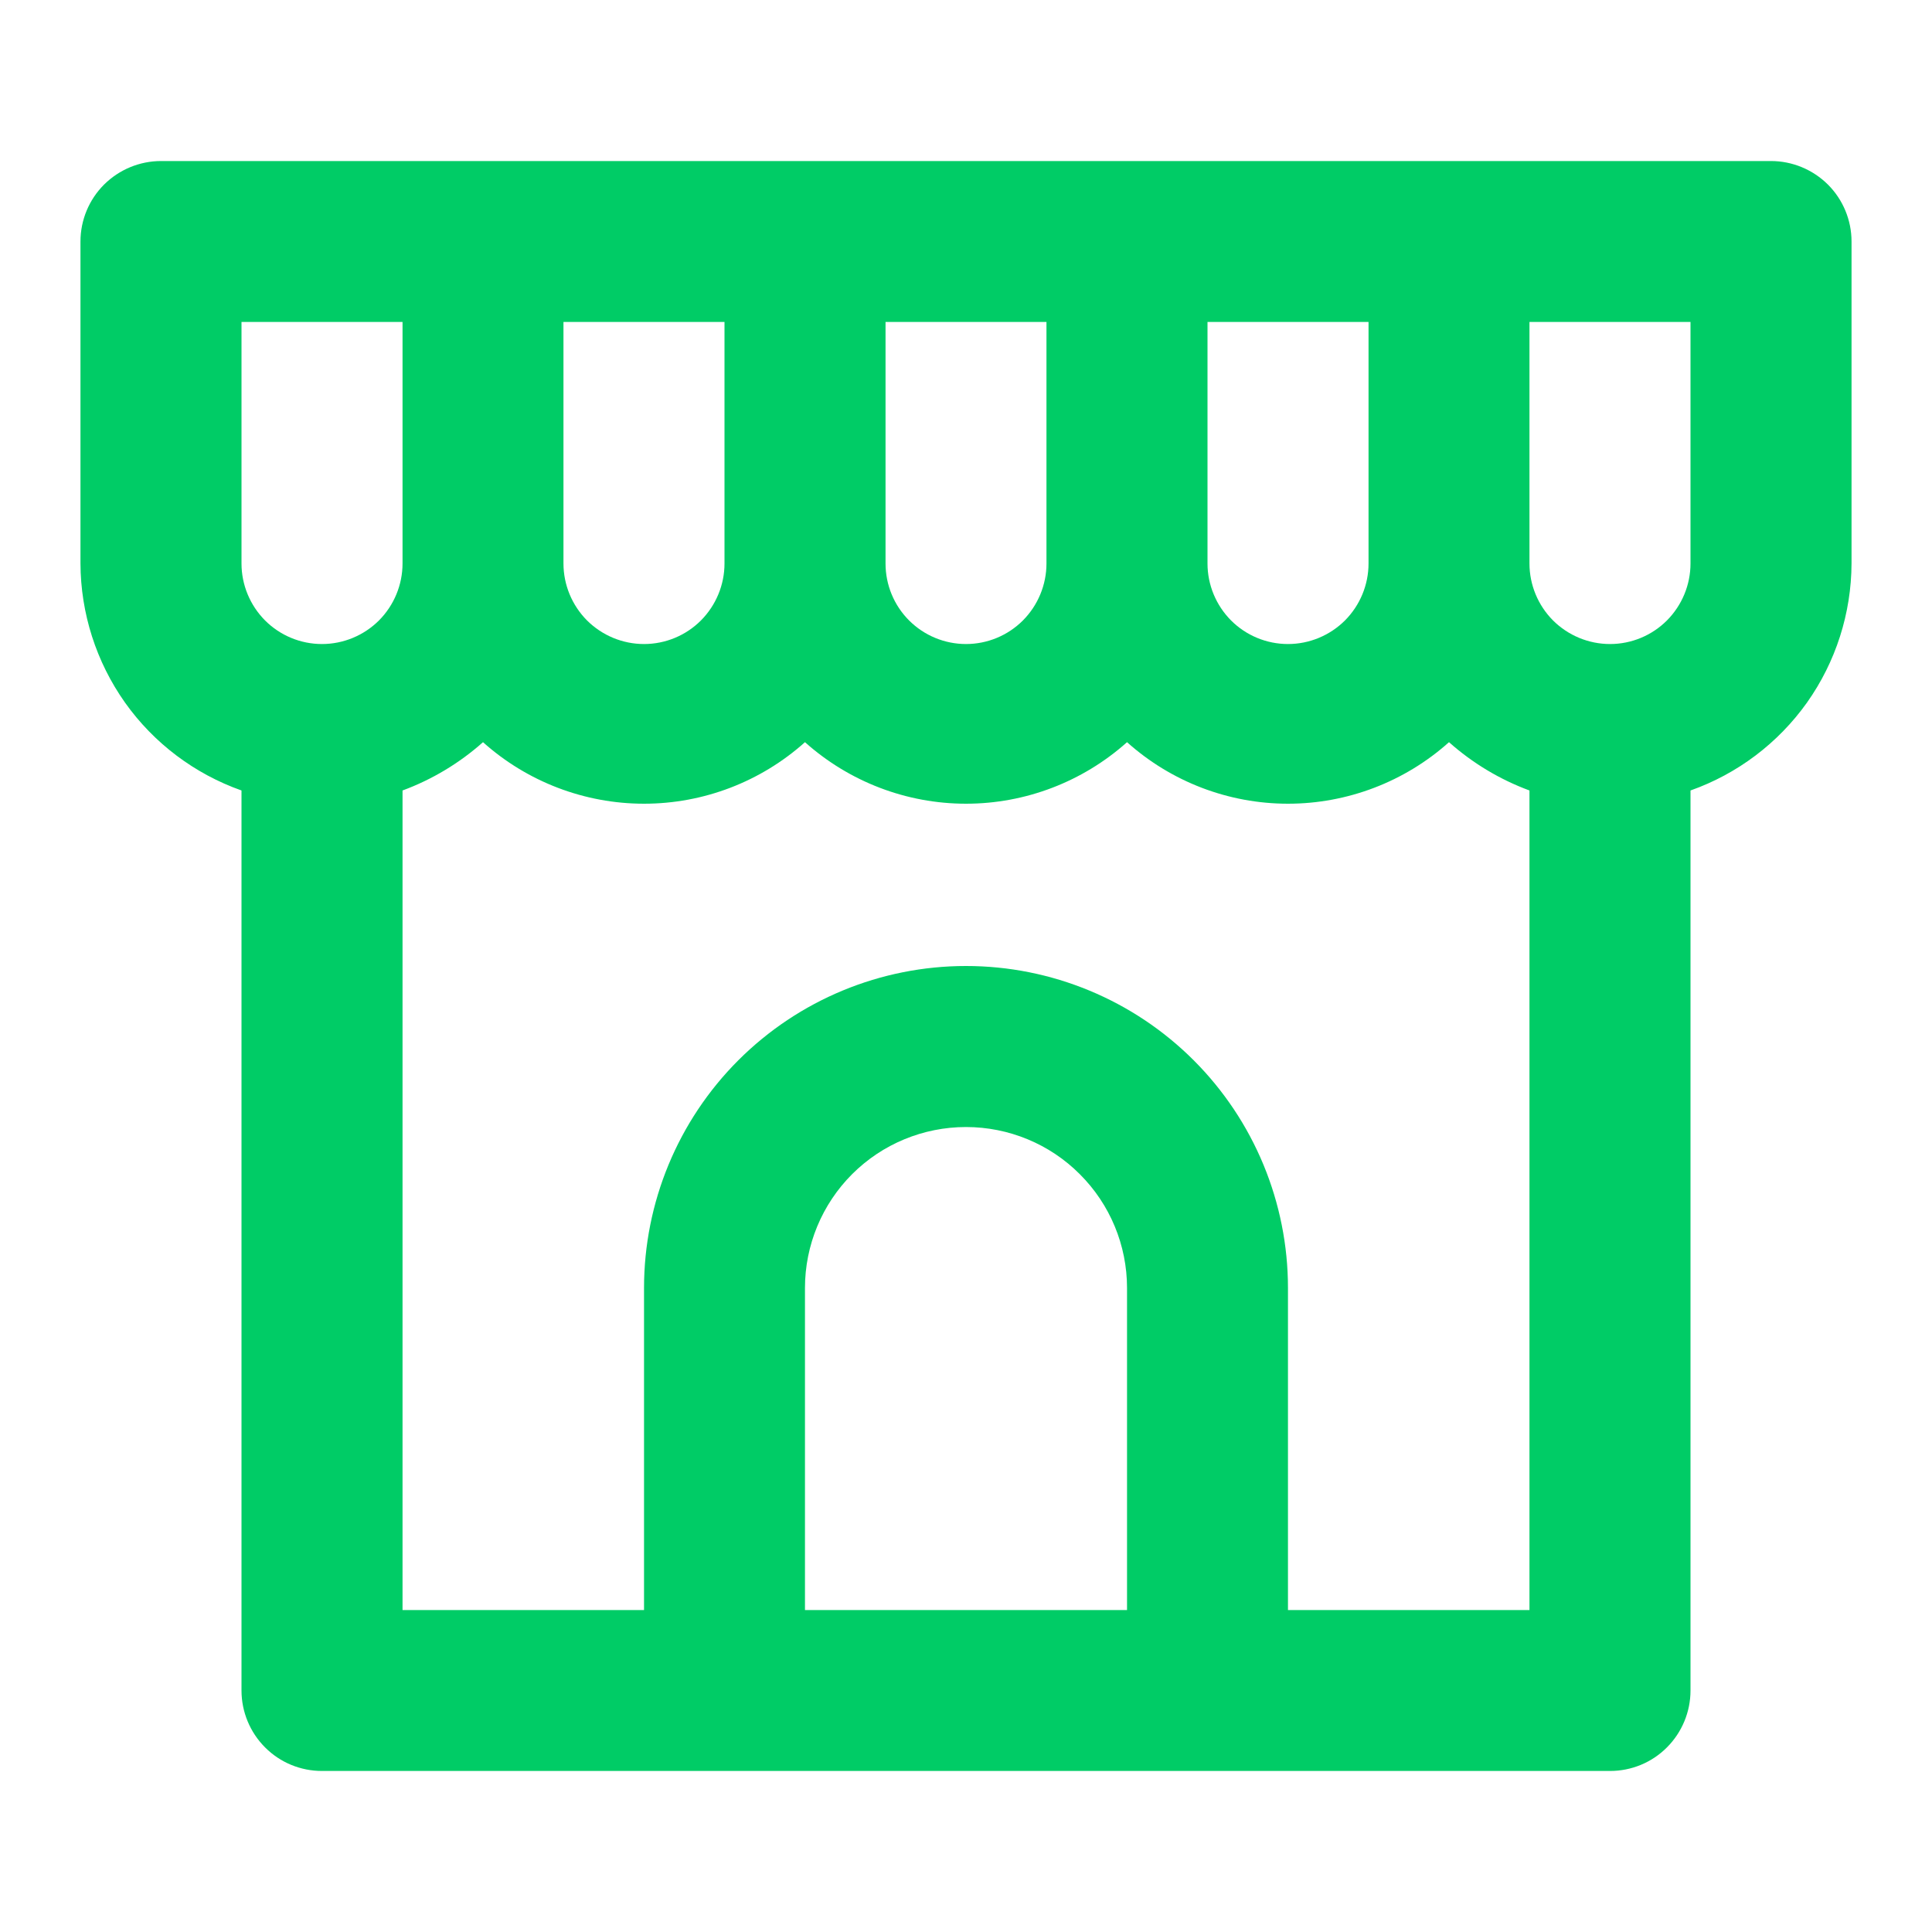
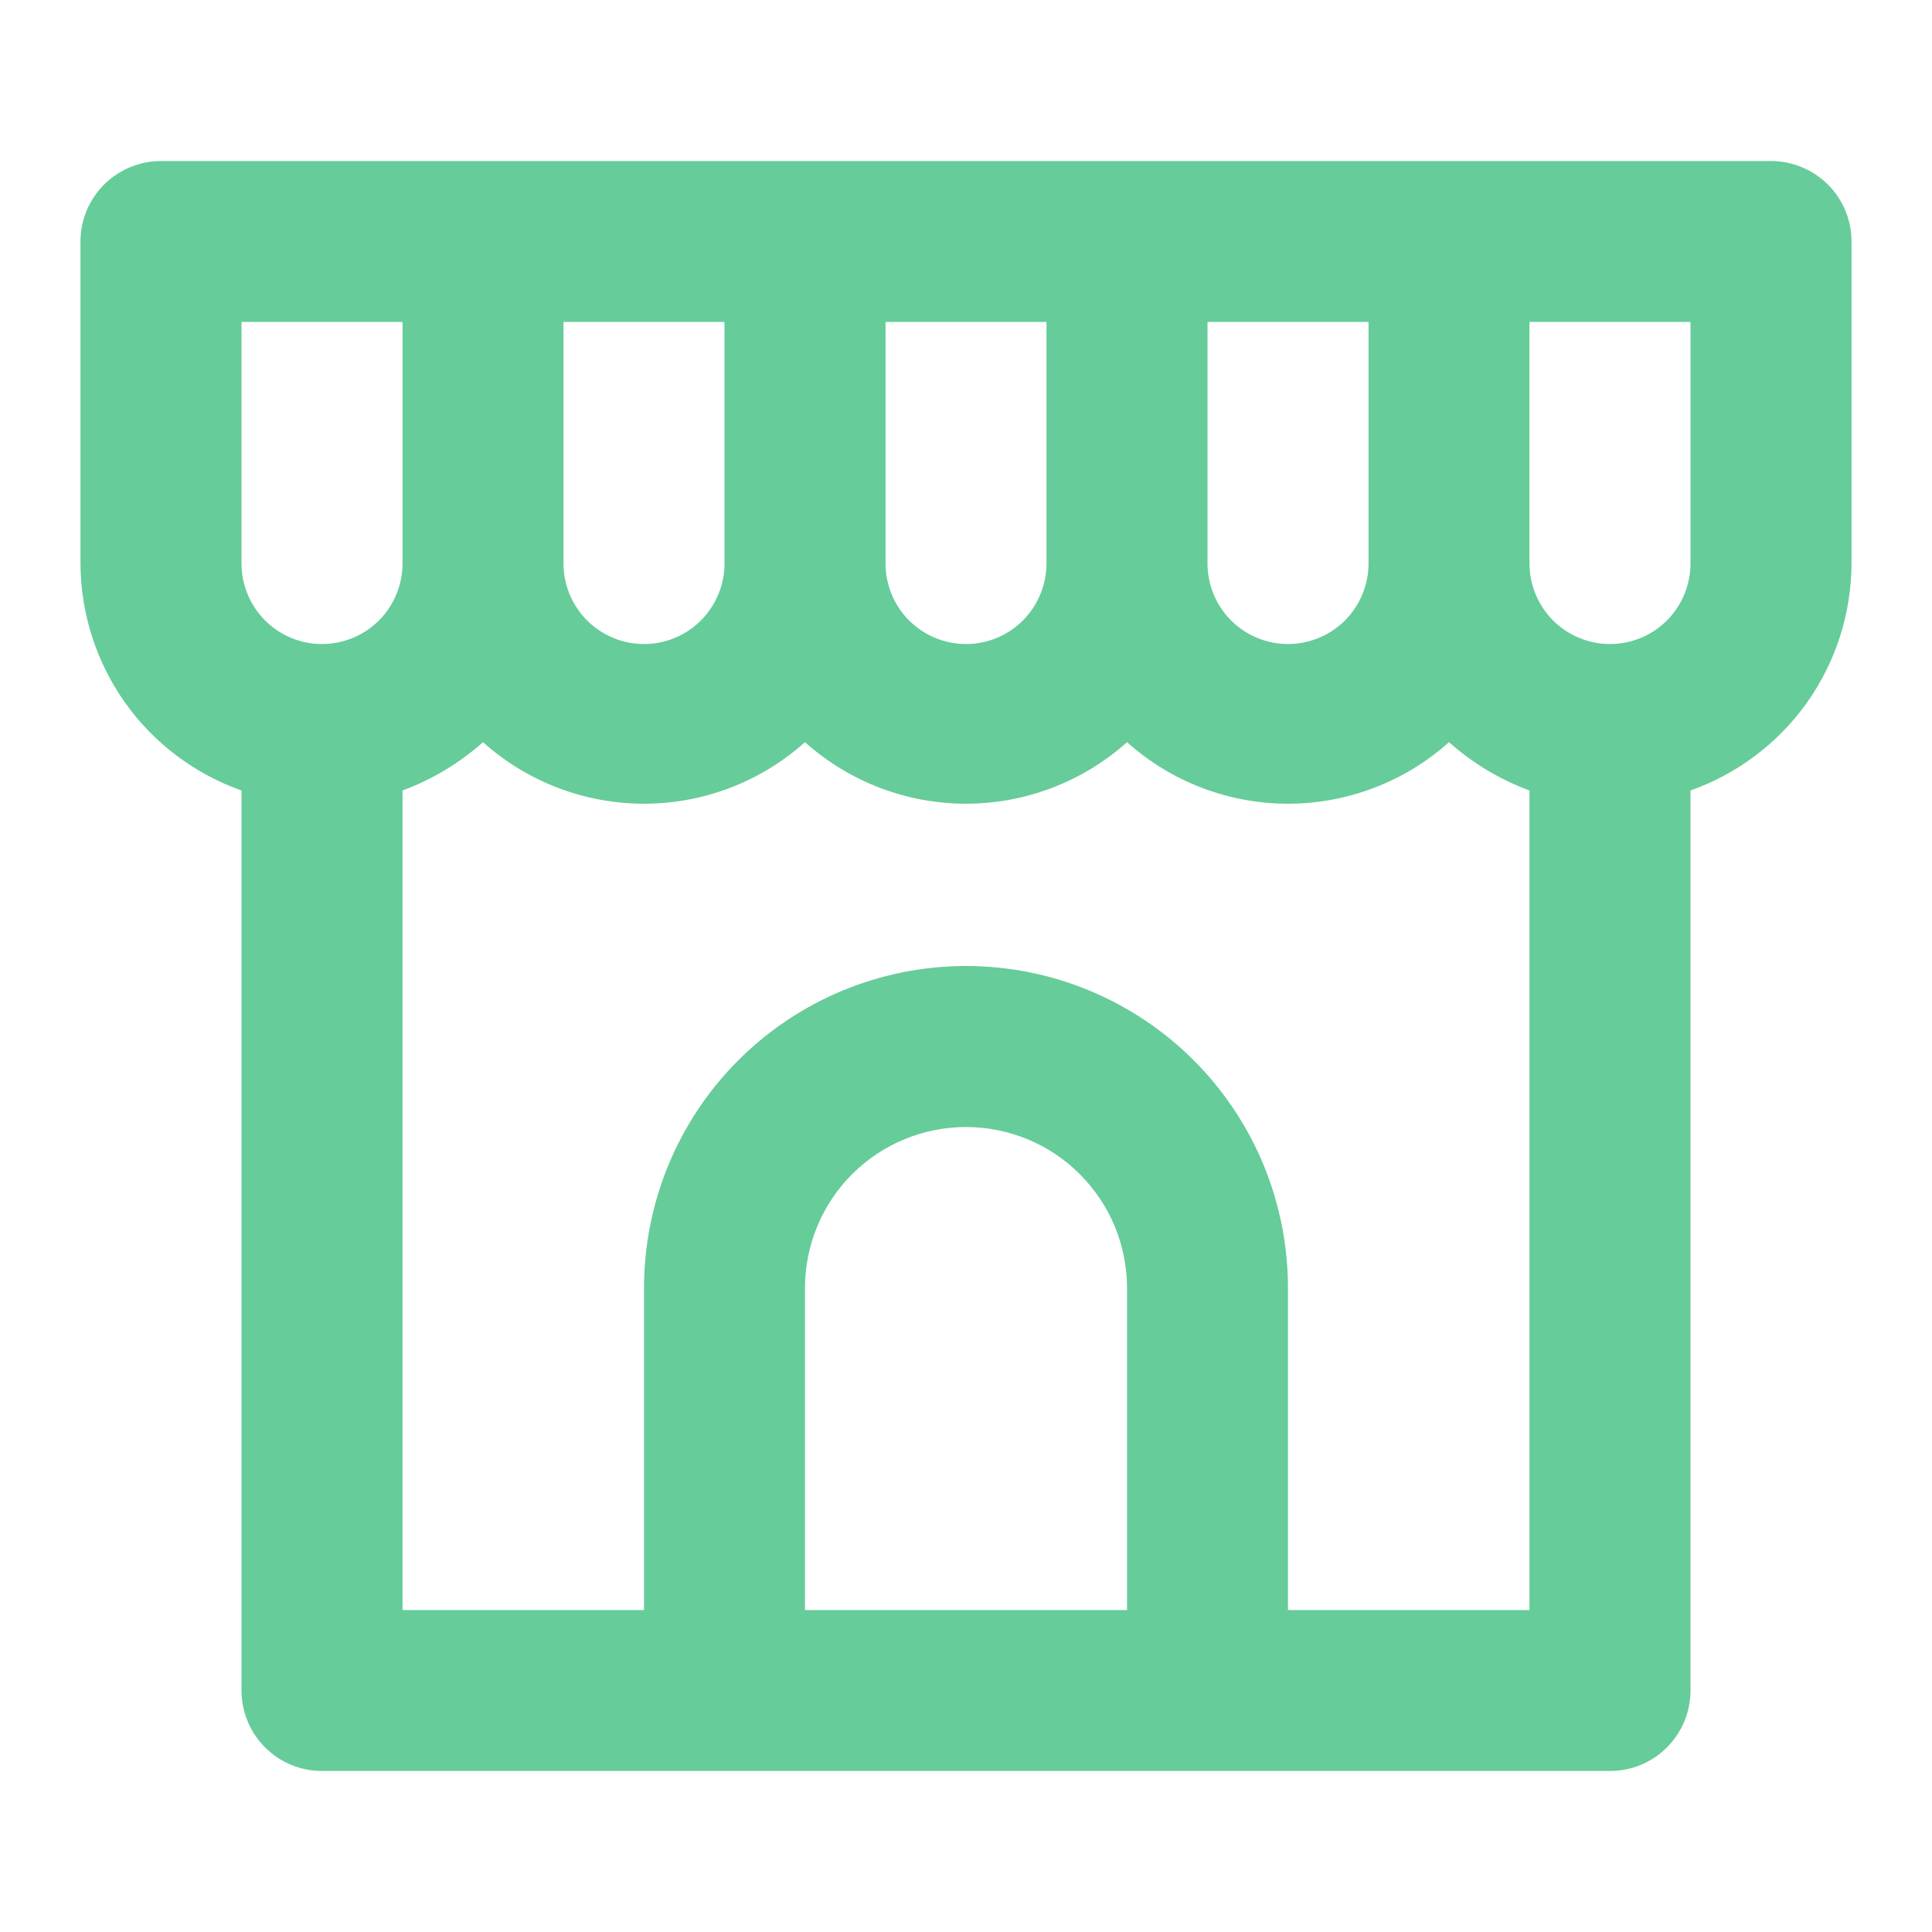
<svg xmlns="http://www.w3.org/2000/svg" width="20" height="20" viewBox="0 0 20 20" fill="none">
-   <path d="M18.333 1.667H1.667C1.446 1.667 1.234 1.755 1.077 1.911C0.921 2.067 0.833 2.279 0.833 2.5V5.833C0.835 6.349 0.996 6.852 1.294 7.273C1.592 7.693 2.014 8.011 2.5 8.183V17.5C2.5 17.721 2.588 17.933 2.744 18.089C2.9 18.246 3.112 18.333 3.333 18.333H16.667C16.888 18.333 17.1 18.246 17.256 18.089C17.412 17.933 17.5 17.721 17.5 17.5V8.183C17.986 8.011 18.407 7.693 18.706 7.273C19.004 6.852 19.165 6.349 19.167 5.833V2.5C19.167 2.279 19.079 2.067 18.923 1.911C18.766 1.755 18.554 1.667 18.333 1.667ZM12.5 3.333H14.167V5.833C14.167 6.054 14.079 6.266 13.923 6.423C13.766 6.579 13.554 6.667 13.333 6.667C13.112 6.667 12.9 6.579 12.744 6.423C12.588 6.266 12.5 6.054 12.5 5.833V3.333ZM9.167 3.333H10.833V5.833C10.833 6.054 10.745 6.266 10.589 6.423C10.433 6.579 10.221 6.667 10 6.667C9.779 6.667 9.567 6.579 9.411 6.423C9.254 6.266 9.167 6.054 9.167 5.833V3.333ZM5.833 3.333H7.5V5.833C7.5 6.054 7.412 6.266 7.256 6.423C7.1 6.579 6.888 6.667 6.667 6.667C6.446 6.667 6.234 6.579 6.077 6.423C5.921 6.266 5.833 6.054 5.833 5.833V3.333ZM3.333 6.667C3.112 6.667 2.9 6.579 2.744 6.423C2.588 6.266 2.5 6.054 2.5 5.833V3.333H4.167V5.833C4.167 6.054 4.079 6.266 3.923 6.423C3.766 6.579 3.554 6.667 3.333 6.667ZM11.667 16.667H8.333V13.333C8.333 12.891 8.509 12.467 8.821 12.155C9.134 11.842 9.558 11.667 10 11.667C10.442 11.667 10.866 11.842 11.178 12.155C11.491 12.467 11.667 12.891 11.667 13.333V16.667ZM15.833 16.667H13.333V13.333C13.333 12.449 12.982 11.601 12.357 10.976C11.732 10.351 10.884 10 10 10C9.116 10 8.268 10.351 7.643 10.976C7.018 11.601 6.667 12.449 6.667 13.333V16.667H4.167V8.183C4.473 8.07 4.756 7.9 5 7.683C5.458 8.093 6.052 8.32 6.667 8.32C7.282 8.32 7.875 8.093 8.333 7.683C8.792 8.093 9.385 8.32 10 8.32C10.615 8.32 11.208 8.093 11.667 7.683C12.125 8.093 12.718 8.32 13.333 8.32C13.948 8.32 14.542 8.093 15 7.683C15.244 7.9 15.527 8.07 15.833 8.183V16.667ZM17.5 5.833C17.5 6.054 17.412 6.266 17.256 6.423C17.1 6.579 16.888 6.667 16.667 6.667C16.446 6.667 16.234 6.579 16.077 6.423C15.921 6.266 15.833 6.054 15.833 5.833V3.333H17.5V5.833Z" fill="#00CC66" />
+   <path d="M18.333 1.667H1.667C1.446 1.667 1.234 1.755 1.077 1.911C0.921 2.067 0.833 2.279 0.833 2.5V5.833C0.835 6.349 0.996 6.852 1.294 7.273C1.592 7.693 2.014 8.011 2.5 8.183V17.5C2.5 17.721 2.588 17.933 2.744 18.089C2.9 18.246 3.112 18.333 3.333 18.333H16.667C16.888 18.333 17.1 18.246 17.256 18.089C17.412 17.933 17.5 17.721 17.5 17.5V8.183C17.986 8.011 18.407 7.693 18.706 7.273C19.004 6.852 19.165 6.349 19.167 5.833V2.5C19.167 2.279 19.079 2.067 18.923 1.911C18.766 1.755 18.554 1.667 18.333 1.667ZM12.5 3.333H14.167V5.833C14.167 6.054 14.079 6.266 13.923 6.423C13.766 6.579 13.554 6.667 13.333 6.667C13.112 6.667 12.9 6.579 12.744 6.423C12.588 6.266 12.5 6.054 12.5 5.833V3.333ZM9.167 3.333H10.833V5.833C10.833 6.054 10.745 6.266 10.589 6.423C10.433 6.579 10.221 6.667 10 6.667C9.779 6.667 9.567 6.579 9.411 6.423C9.254 6.266 9.167 6.054 9.167 5.833V3.333ZM5.833 3.333H7.5V5.833C7.5 6.054 7.412 6.266 7.256 6.423C7.1 6.579 6.888 6.667 6.667 6.667C6.446 6.667 6.234 6.579 6.077 6.423C5.921 6.266 5.833 6.054 5.833 5.833V3.333ZM3.333 6.667C3.112 6.667 2.9 6.579 2.744 6.423C2.588 6.266 2.5 6.054 2.5 5.833V3.333H4.167V5.833C4.167 6.054 4.079 6.266 3.923 6.423C3.766 6.579 3.554 6.667 3.333 6.667ZM11.667 16.667H8.333V13.333C8.333 12.891 8.509 12.467 8.821 12.155C9.134 11.842 9.558 11.667 10 11.667C10.442 11.667 10.866 11.842 11.178 12.155C11.491 12.467 11.667 12.891 11.667 13.333V16.667ZM15.833 16.667H13.333V13.333C13.333 12.449 12.982 11.601 12.357 10.976C11.732 10.351 10.884 10 10 10C9.116 10 8.268 10.351 7.643 10.976C7.018 11.601 6.667 12.449 6.667 13.333V16.667H4.167V8.183C4.473 8.07 4.756 7.9 5 7.683C5.458 8.093 6.052 8.32 6.667 8.32C7.282 8.32 7.875 8.093 8.333 7.683C8.792 8.093 9.385 8.32 10 8.32C10.615 8.32 11.208 8.093 11.667 7.683C12.125 8.093 12.718 8.32 13.333 8.32C13.948 8.32 14.542 8.093 15 7.683C15.244 7.9 15.527 8.07 15.833 8.183V16.667ZM17.5 5.833C17.5 6.054 17.412 6.266 17.256 6.423C17.1 6.579 16.888 6.667 16.667 6.667C16.446 6.667 16.234 6.579 16.077 6.423C15.921 6.266 15.833 6.054 15.833 5.833V3.333H17.5V5.833Z" fill="#66CC99" />
</svg>
